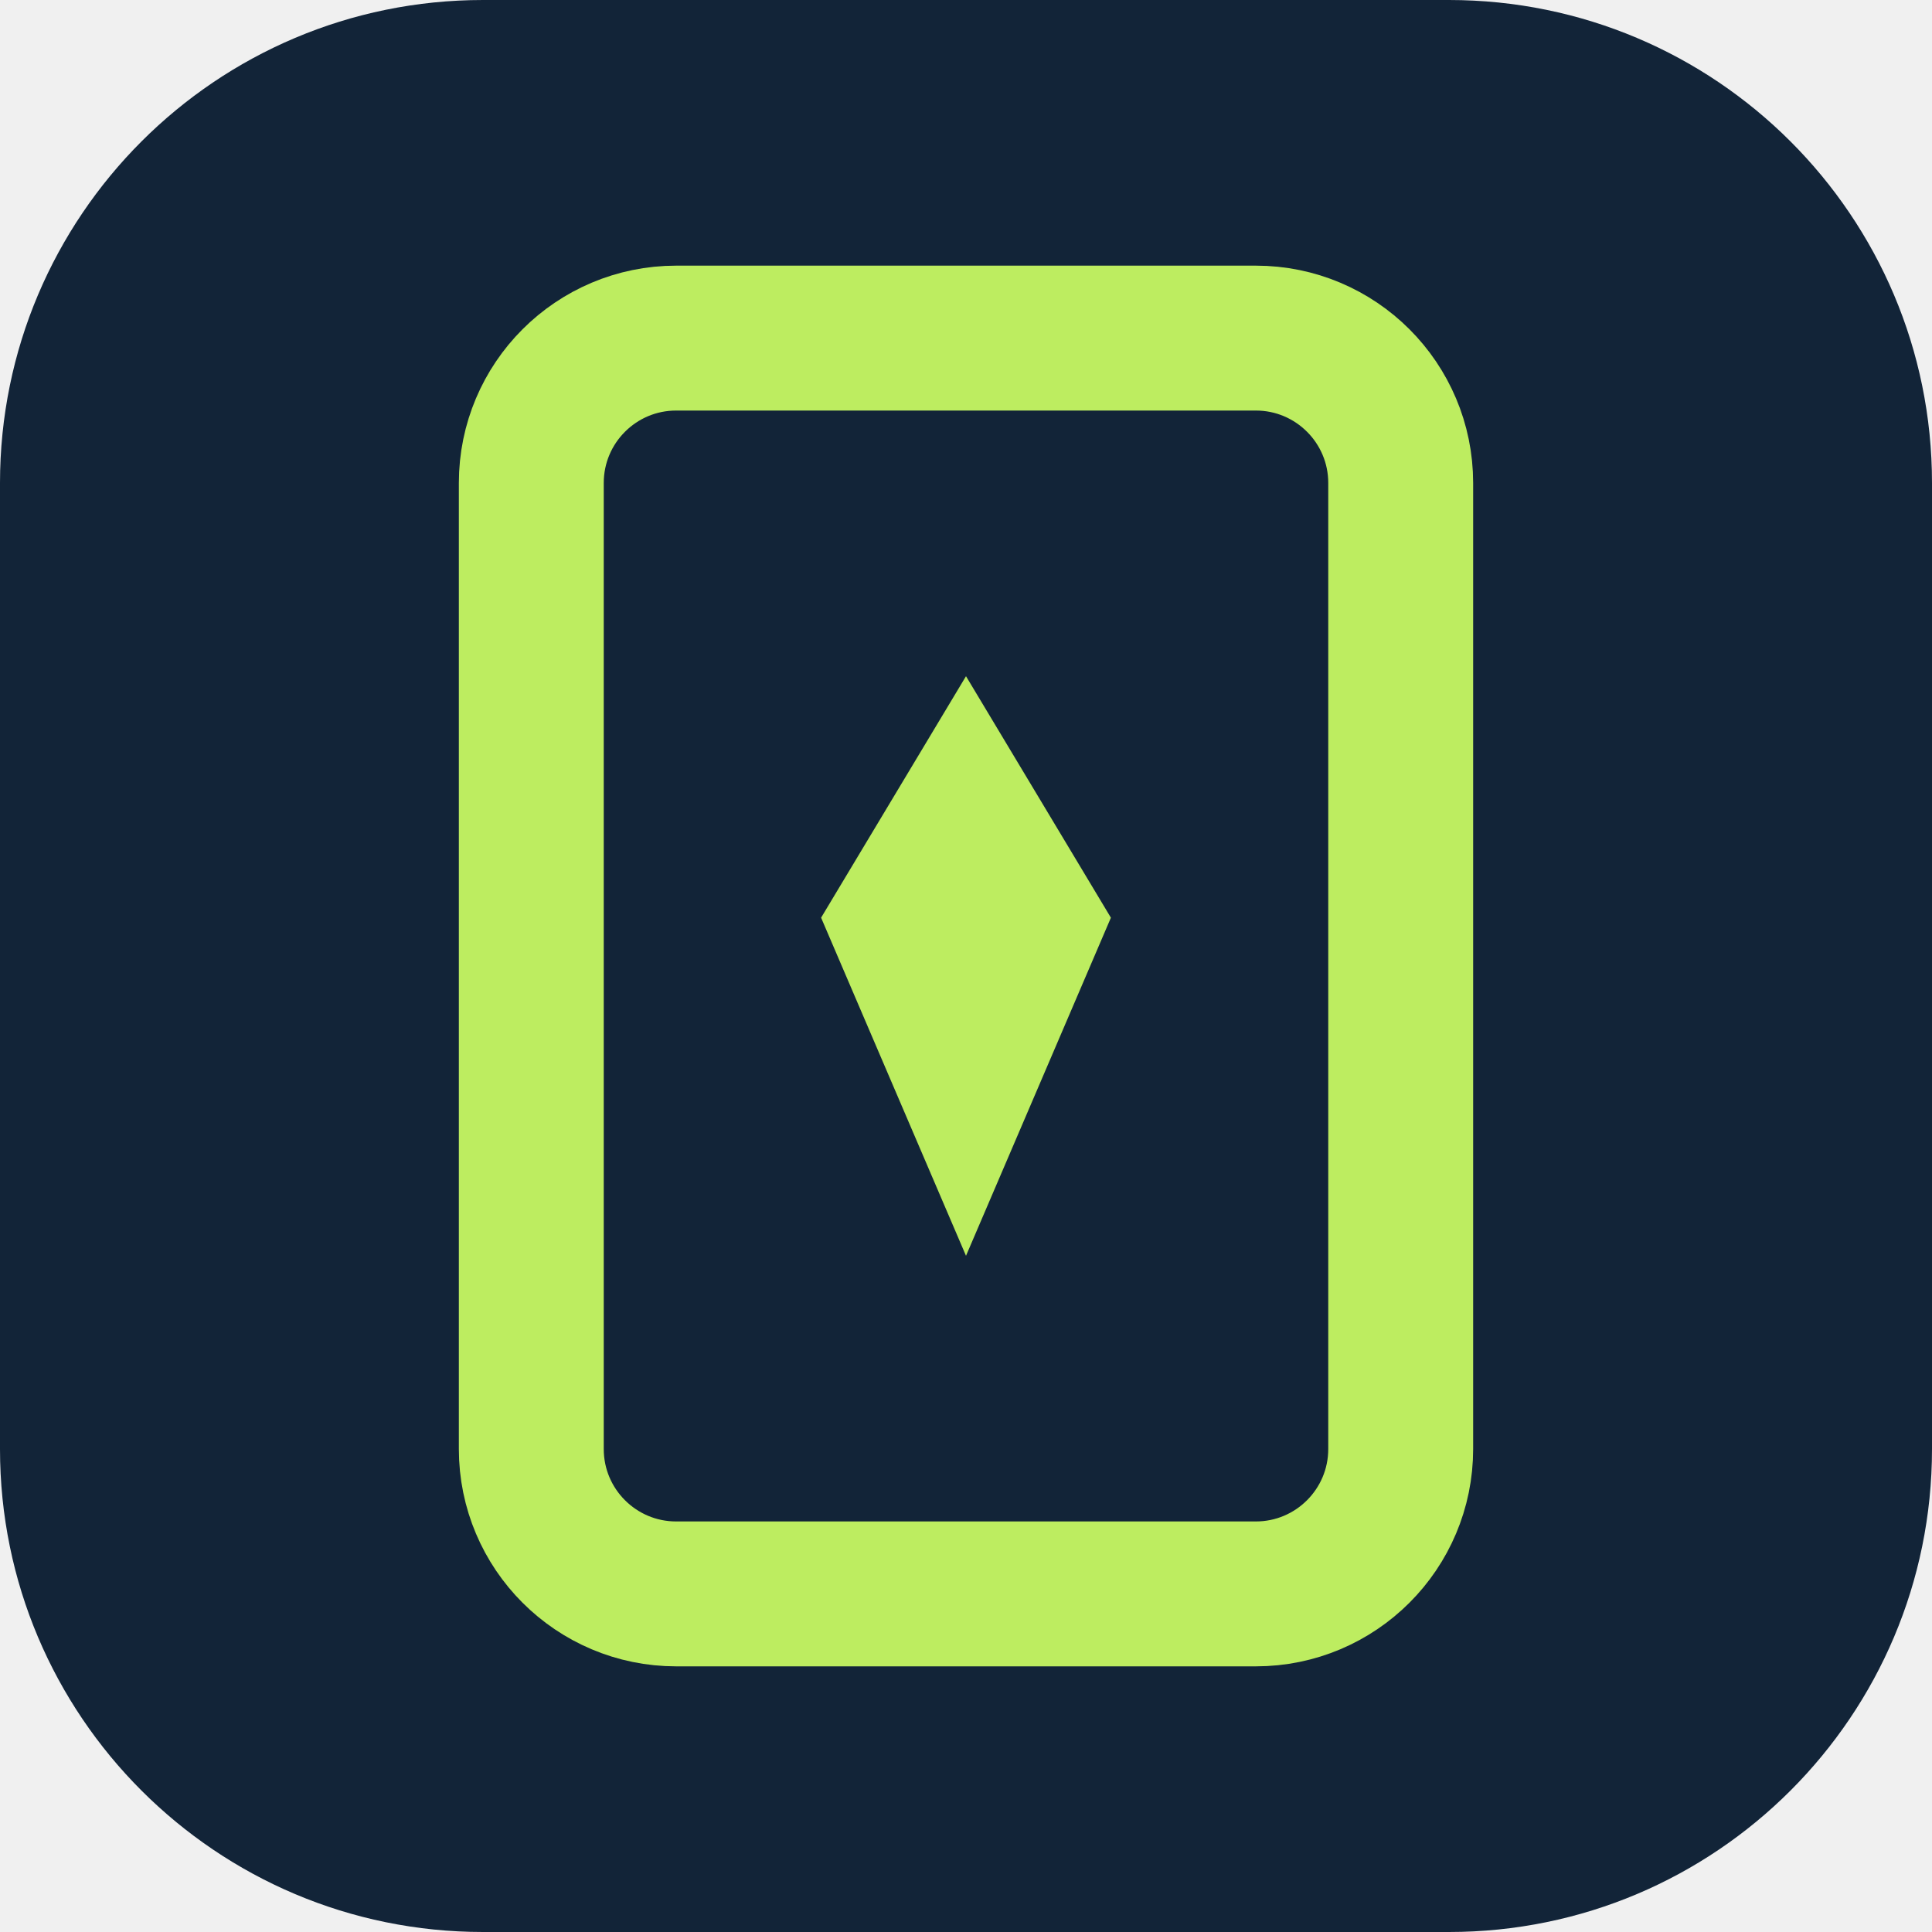
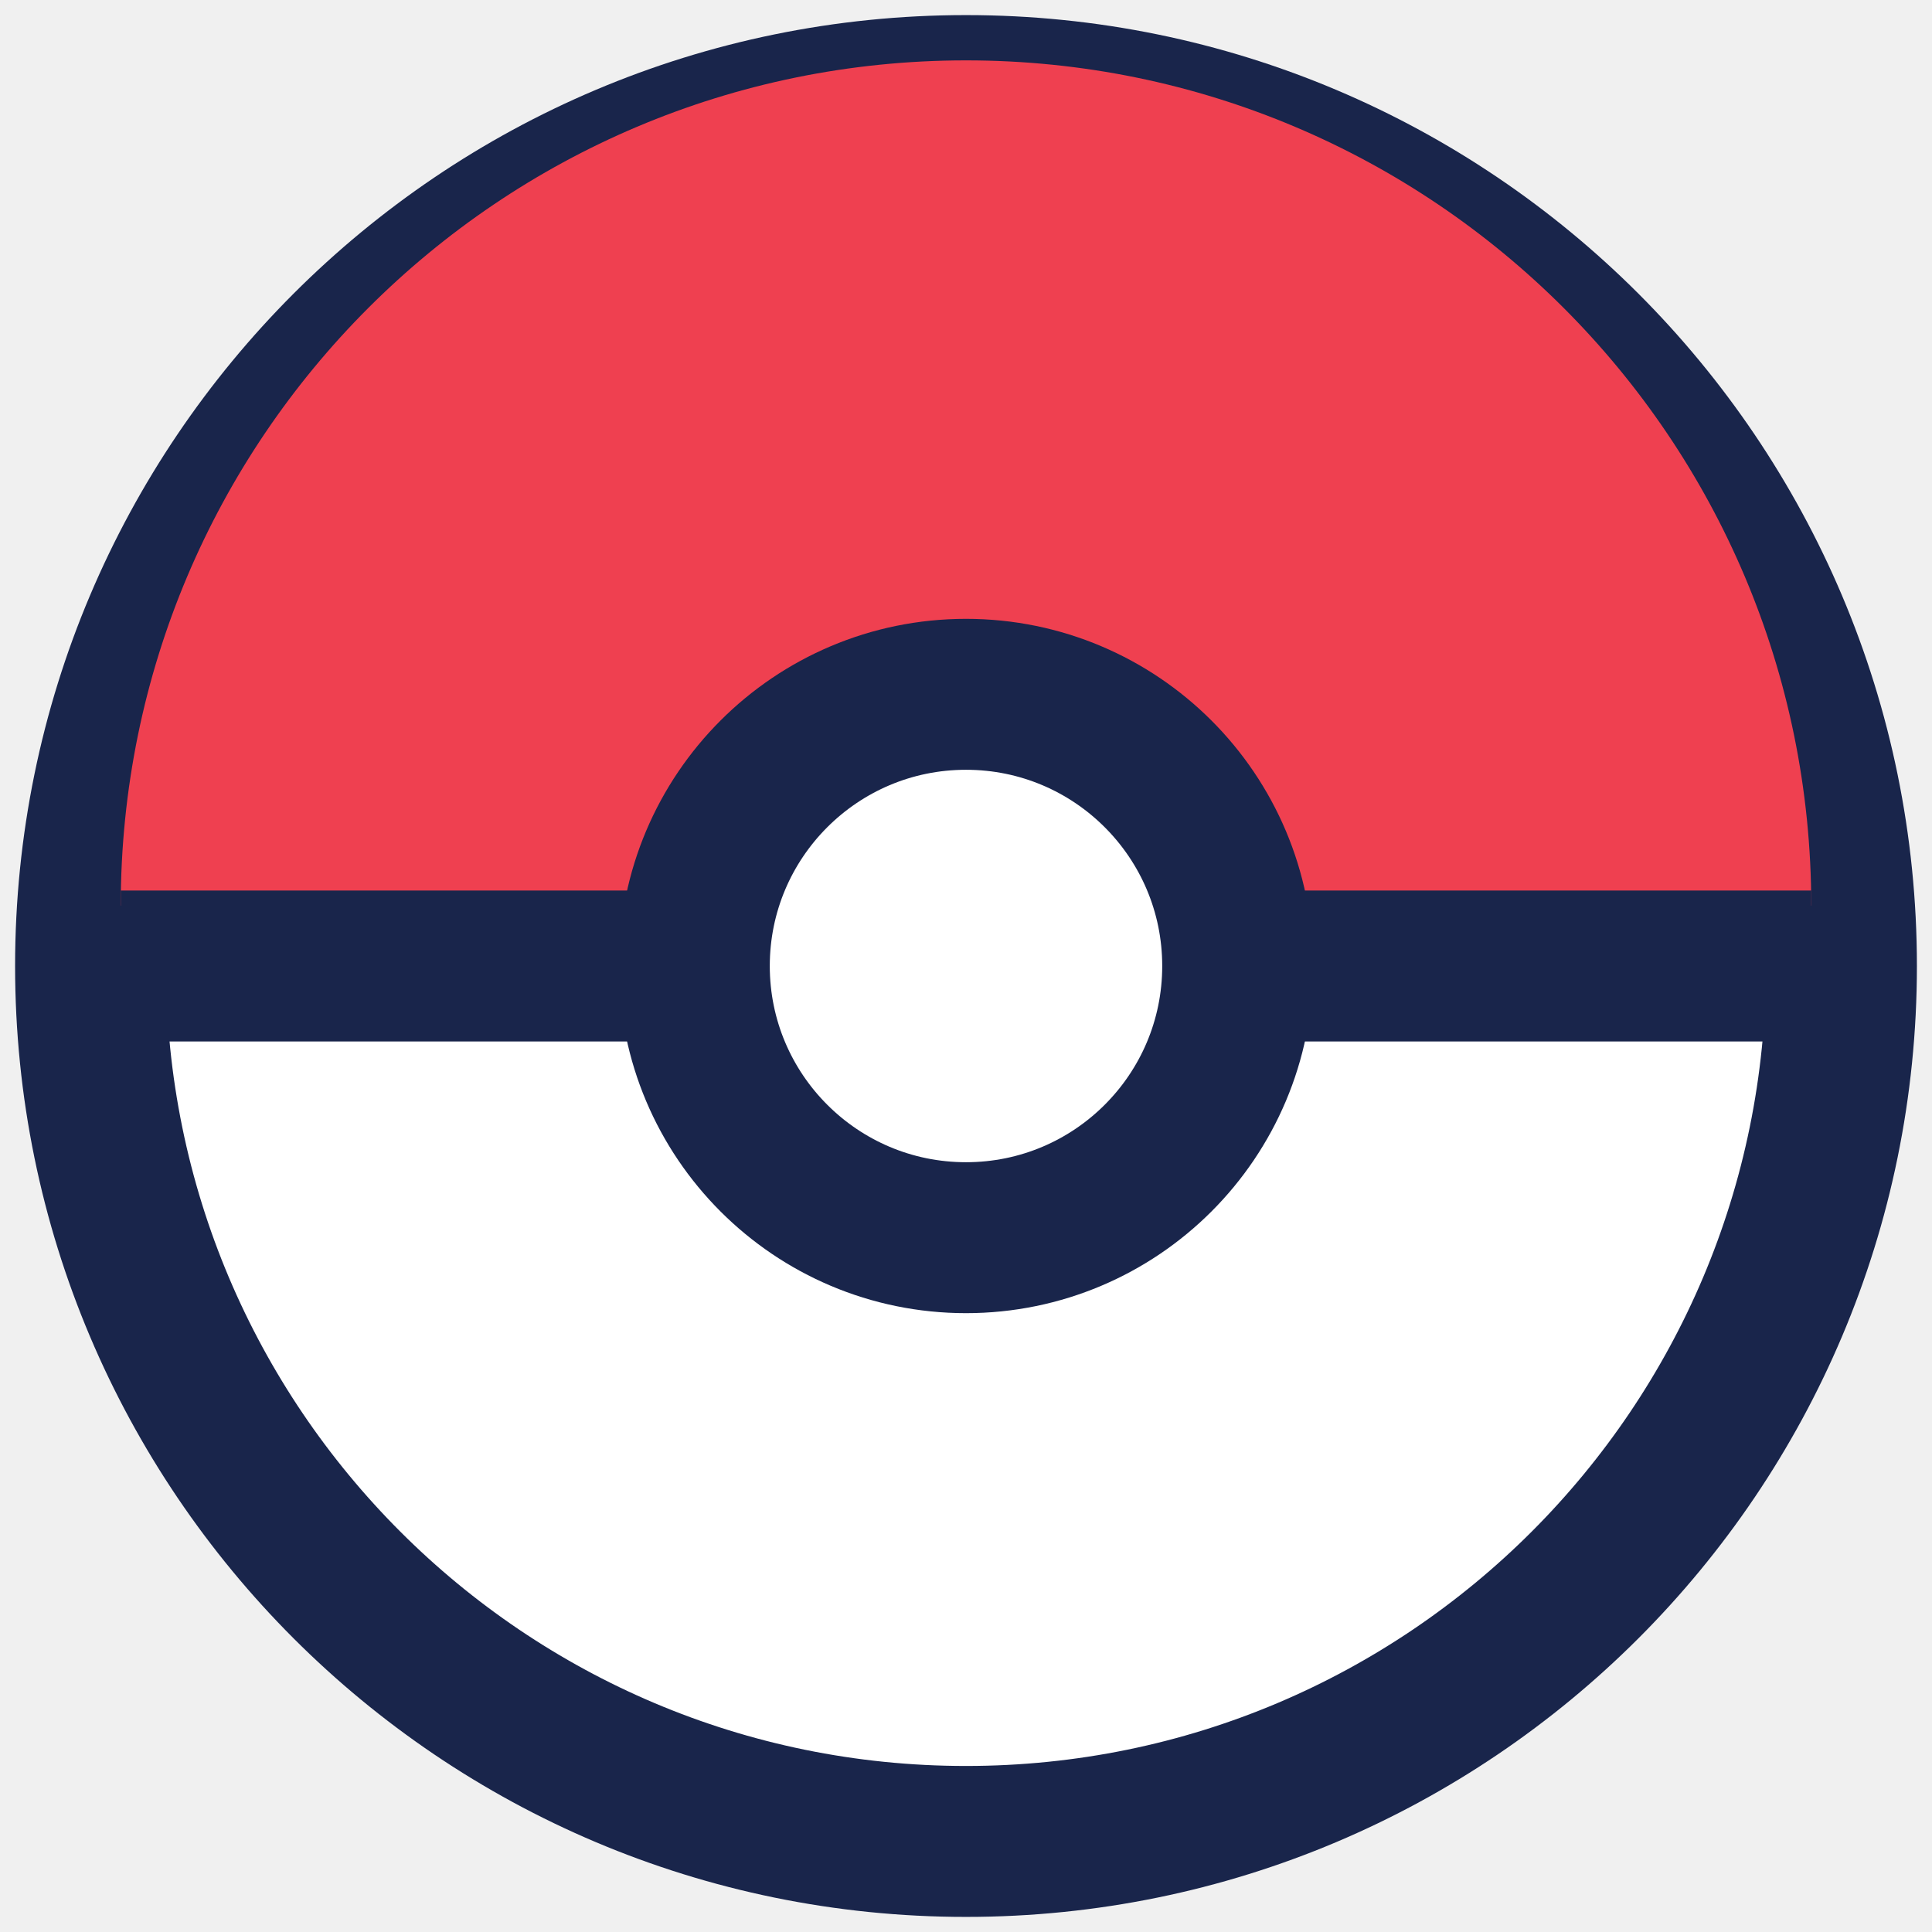
- <svg xmlns="http://www.w3.org/2000/svg" viewBox="0 0 40 40">
-   <rect width="40" height="40" rx="10" fill="#122438" />
-   <rect x="11" y="7" width="18" height="26" rx="3" fill="none" stroke="#bded60" stroke-width="3" />
-   <path d="m17 19 3-5 3 5-3 7z" fill="#bded60" />
+ <svg xmlns="http://www.w3.org/2000/svg" viewBox="0 0 64 64">
+   <circle cx="32" cy="32" r="29" fill="#fff" stroke="#19254b" stroke-width="5" />
+   <path d="M4 30a28 28 0 0 1 56 0" fill="#ef4050" />
+   <path d="M4 32h56" stroke="#19254b" stroke-width="5" />
+   <circle cx="32" cy="32" r="9" fill="#fff" stroke="#19254b" stroke-width="5" />
</svg>
